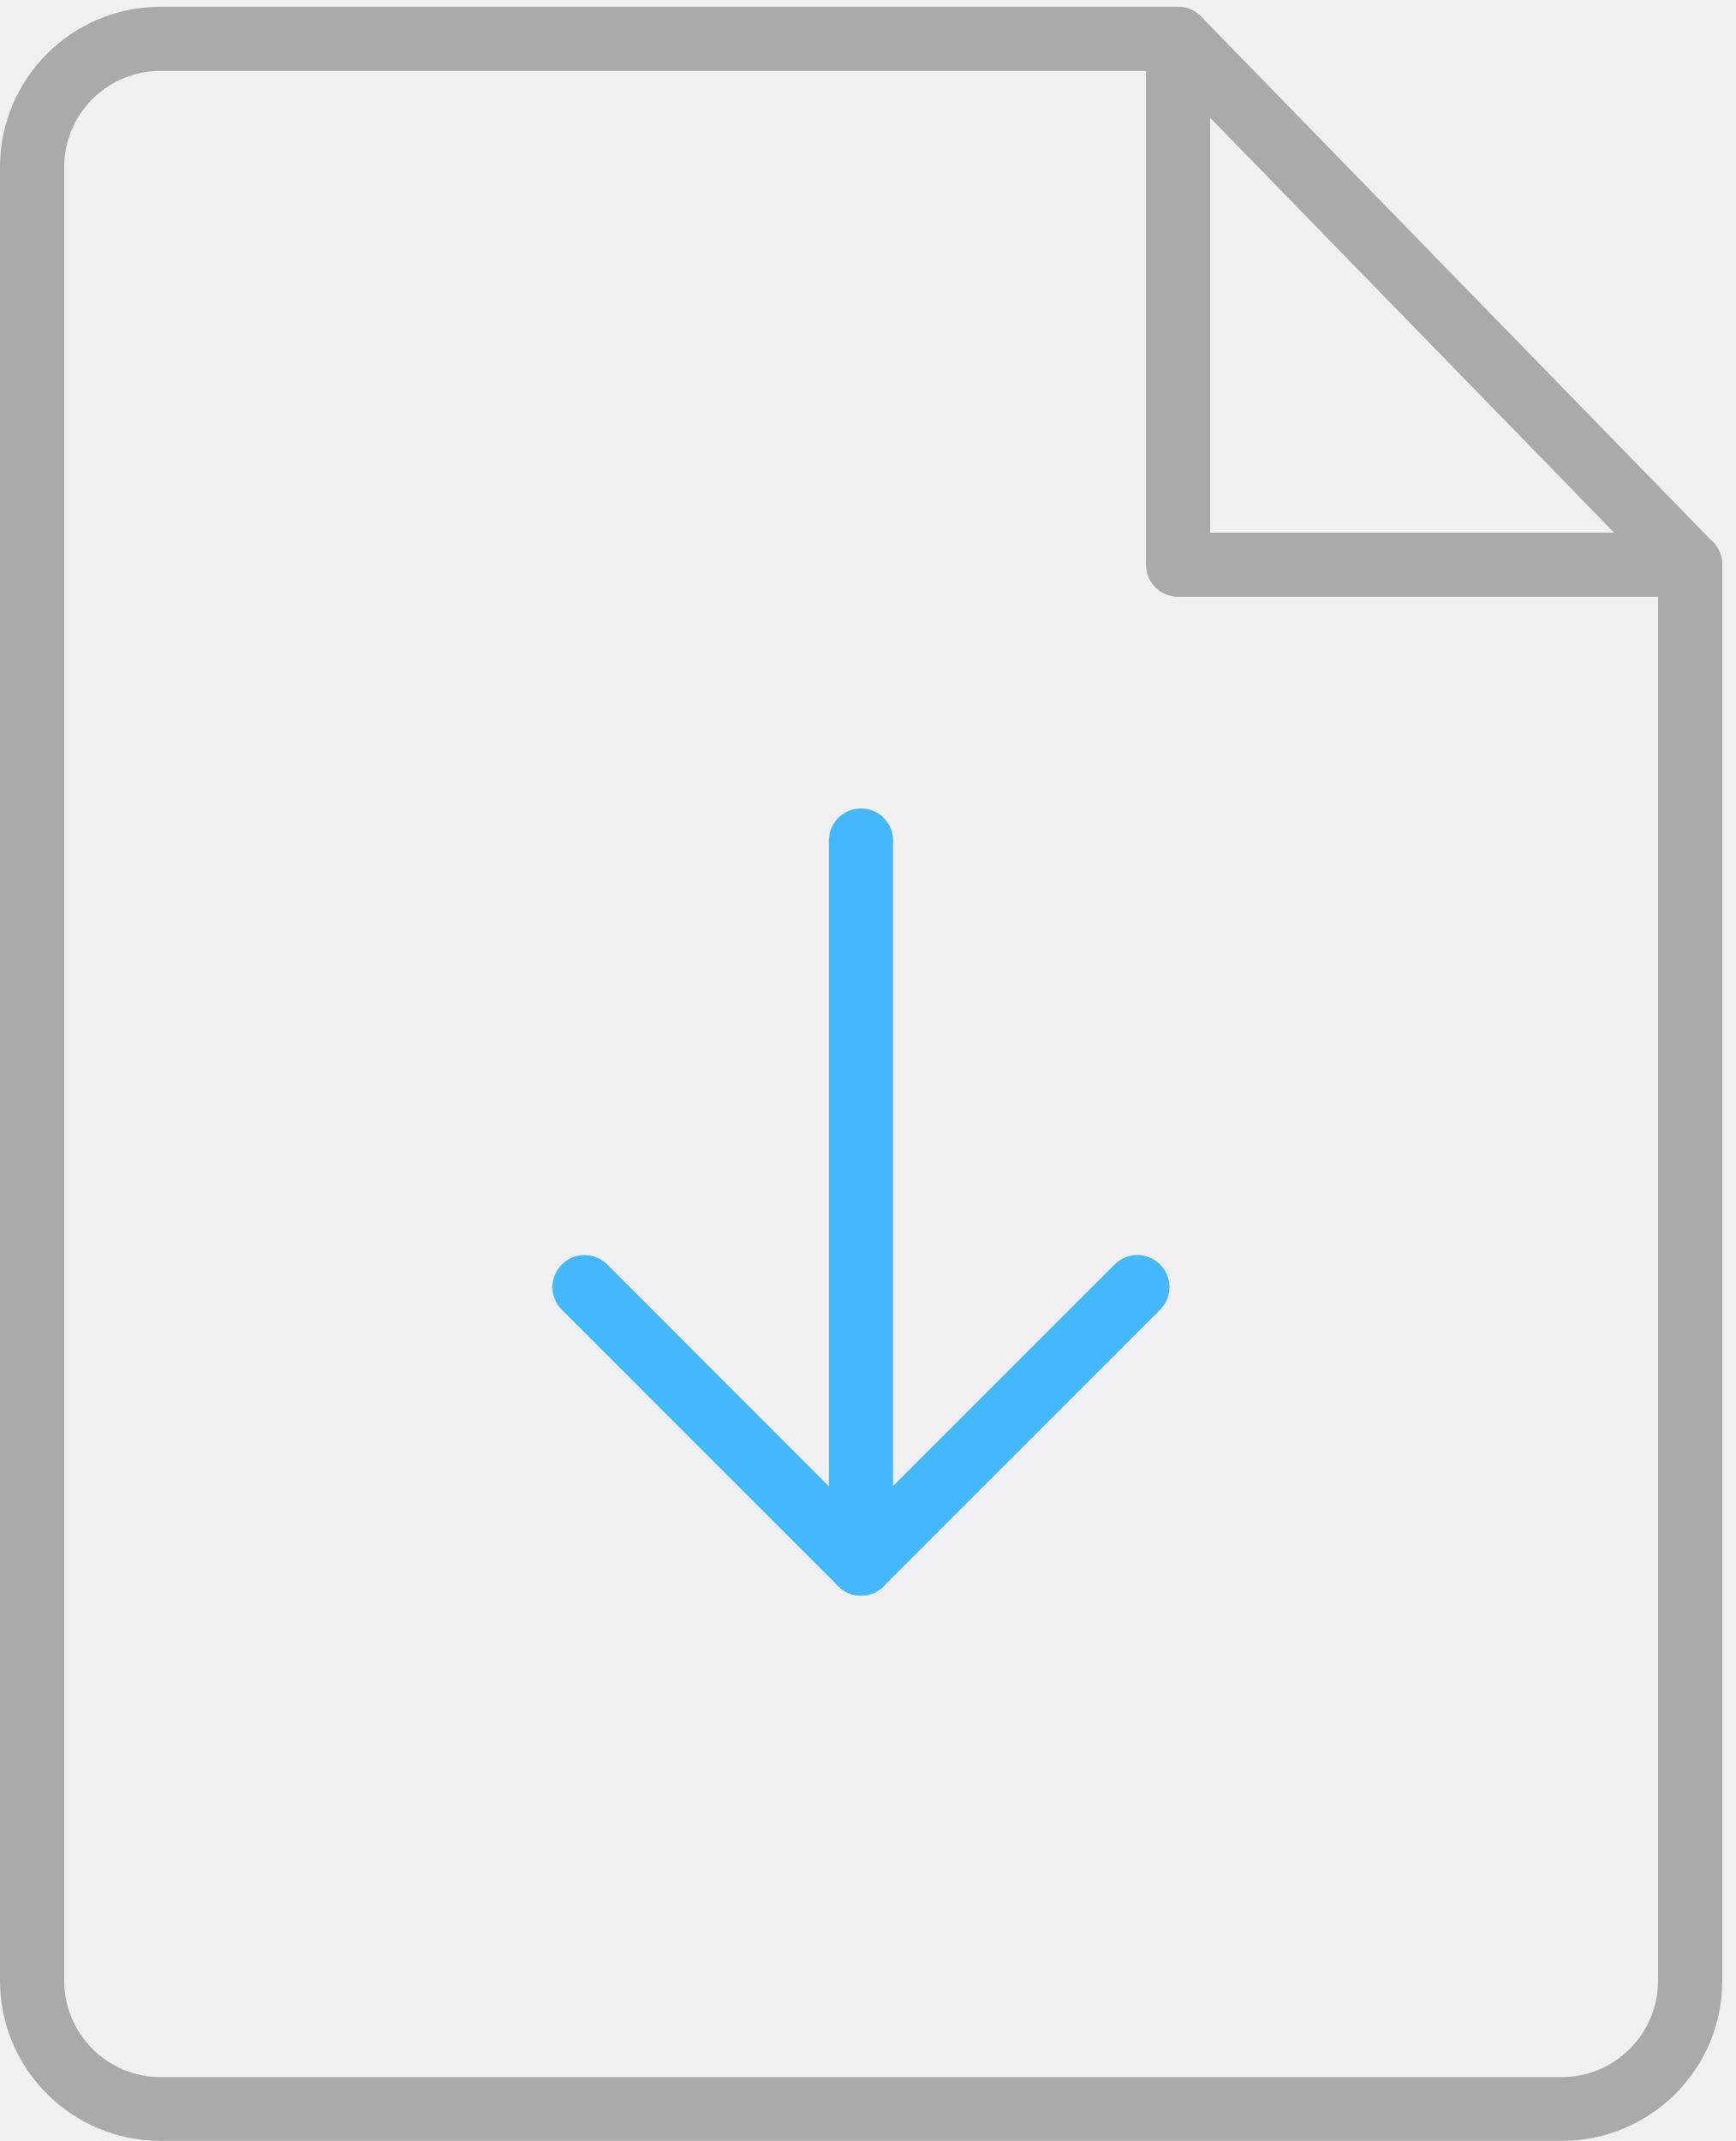
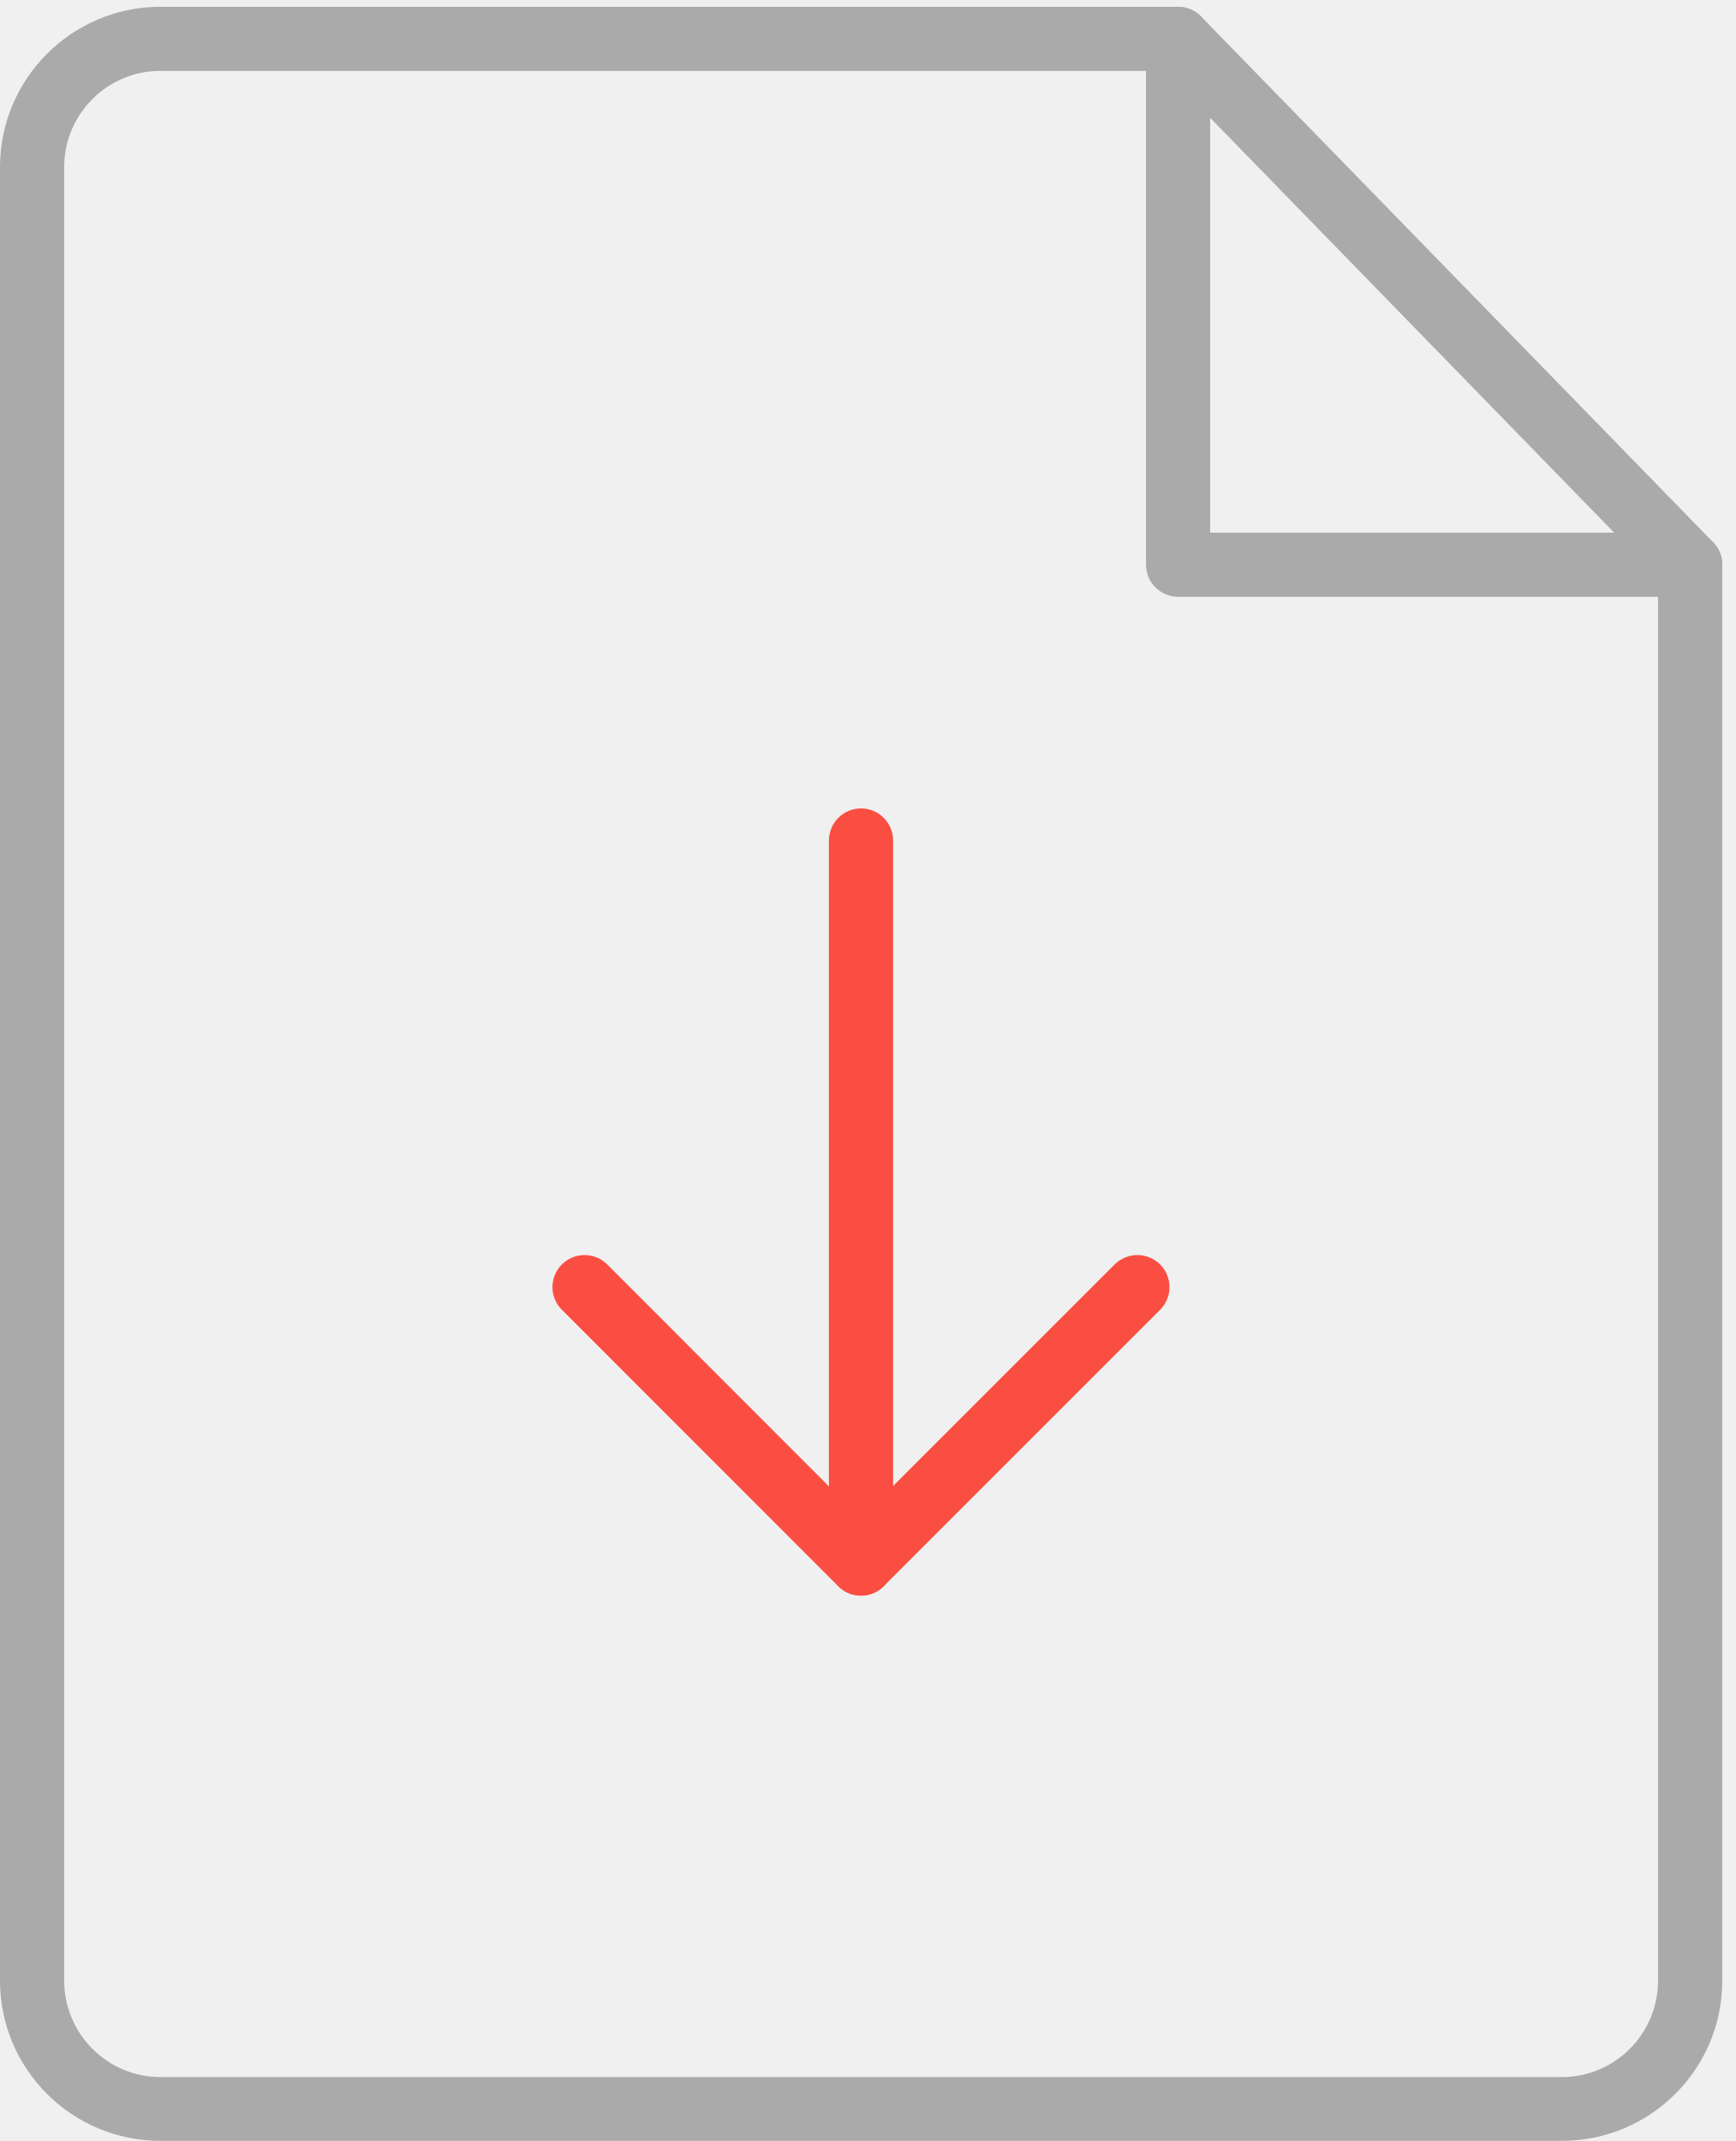
<svg xmlns="http://www.w3.org/2000/svg" xmlns:xlink="http://www.w3.org/1999/xlink" width="77px" height="95px" viewBox="0 0 77 95" version="1.1">
  <defs>
    <polygon id="path-1" points="0.213 0.301 0.213 94.993 76.416 94.993 76.416 0.301 0.213 0.301" />
  </defs>
  <g stroke="none" stroke-width="1" fill="none" fill-rule="evenodd">
    <g transform="translate(-2116, -339)">
      <g transform="translate(1770, 108)">
        <g transform="translate(210, 158)">
          <g transform="translate(136, 73)">
            <g>
              <mask id="mask-2" fill="white">
                <use xlink:href="#path-1" />
              </mask>
              <g opacity="0.9" />
              <path d="M69.305,94.993 L7.111,94.993 C3.193,94.993 0,91.814 0,87.882 L0,7.412 C0,3.494 3.193,0.301 7.111,0.301 L52.277,0.301 C53.056,0.301 53.696,0.938 53.696,1.716 C53.696,2.509 53.056,3.146 52.277,3.146 L7.111,3.146 C4.764,3.146 2.848,5.062 2.848,7.412 L2.848,87.882 C2.848,90.243 4.764,92.163 7.111,92.163 L69.305,92.163 C71.652,92.163 73.568,90.243 73.568,87.882 L73.568,25.062 C73.568,24.273 74.208,23.633 74.987,23.633 C75.776,23.633 76.416,24.273 76.416,25.062 L76.416,87.896 C76.416,91.814 73.223,94.993 69.305,94.993 L69.305,94.993 Z" fill="#AAAAAA" />
            </g>
-             <g transform="translate(24, 35)" fill="#44B8FD">
+             <g transform="translate(24, 35)" fill="#FB4E42">
              <path d="M14.208,35.801 C13.415,35.801 12.779,35.161 12.779,34.382 L12.779,2.3 C12.779,1.508 13.415,0.871 14.208,0.871 C14.987,0.871 15.627,1.508 15.627,2.3 L15.627,34.382 C15.627,35.161 14.987,35.801 14.208,35.801 L14.208,35.801 Z" />
              <path d="M14.208,35.801 C13.835,35.801 13.472,35.662 13.195,35.385 L0.932,23.118 C0.373,22.564 0.373,21.66 0.932,21.106 C1.486,20.551 2.389,20.551 2.944,21.106 L14.194,32.37 L25.458,21.106 C26.012,20.551 26.916,20.551 27.474,21.106 C28.028,21.66 28.028,22.564 27.474,23.118 L15.207,35.385 C14.93,35.662 14.571,35.801 14.208,35.801 L14.208,35.801 Z" />
            </g>
            <path d="M74.987,26.481 L52.277,26.481 C51.484,26.481 50.848,25.841 50.848,25.062 L50.848,2.342 C50.848,1.549 51.484,0.909 52.277,0.909 C53.056,0.909 53.696,1.549 53.696,2.342 L53.696,23.633 L74.987,23.633 C75.776,23.633 76.416,24.273 76.416,25.052 C76.416,25.841 75.776,26.481 74.987,26.481 L74.987,26.481 Z" fill="#AAAAAA" />
            <path d="M74.987,26.481 C74.624,26.481 74.251,26.342 73.973,26.051 L51.25,2.716 C50.709,2.161 50.724,1.258 51.278,0.703 C51.847,0.163 52.75,0.173 53.291,0.732 L76.014,24.063 C76.555,24.632 76.54,25.535 75.986,26.079 C75.708,26.342 75.346,26.481 74.987,26.481 L74.987,26.481 Z" fill="#AAAAAA" />
          </g>
        </g>
      </g>
    </g>
  </g>
</svg>
